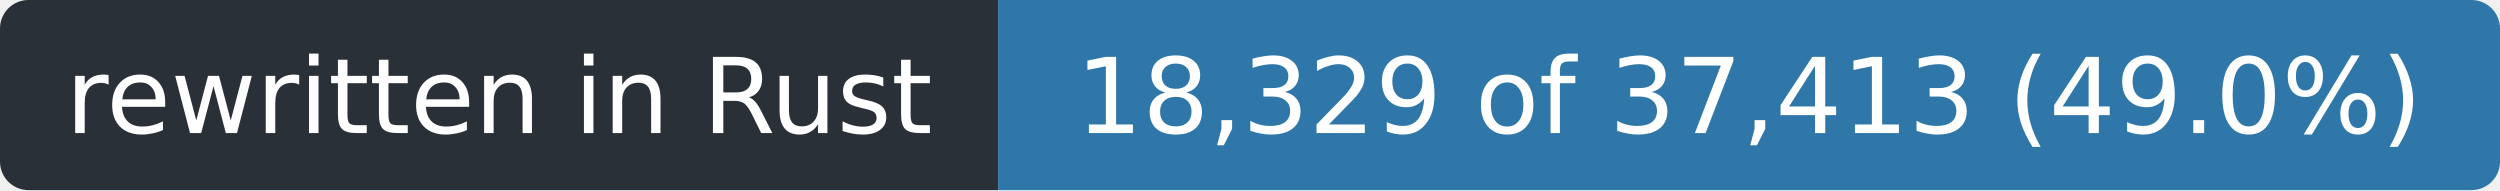
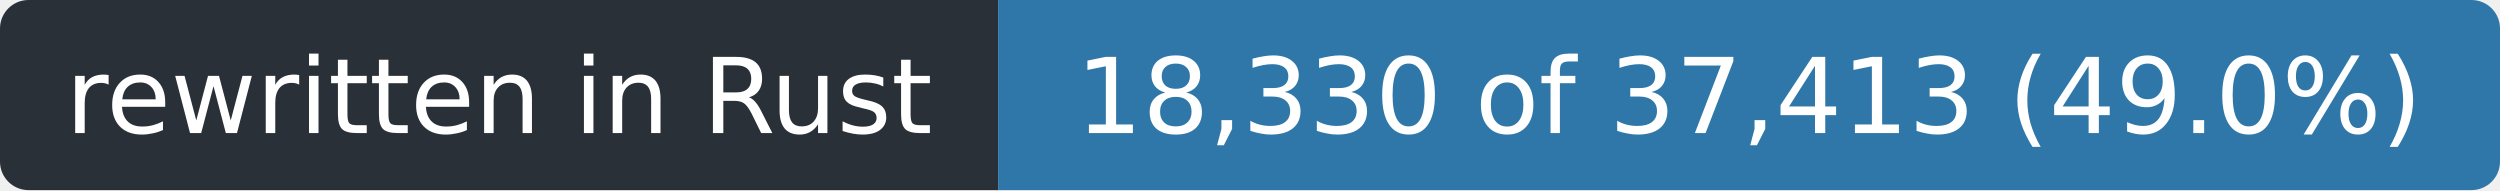
- <svg xmlns="http://www.w3.org/2000/svg" width="263" height="20" role="img" aria-label="rewritten in Rust: 18,329 of 37,413 (49.0%)">
+ <svg xmlns="http://www.w3.org/2000/svg" width="263" height="20" role="img" aria-label="rewritten in Rust: 18,330 of 37,413 (49.0%)">
  <clipPath id="r">
    <rect width="263" height="20" rx="3" />
  </clipPath>
  <g clip-path="url(#r)">
    <rect width="105" height="20" fill="#2a3038" />
    <rect x="105" width="158" height="20" fill="#2f77a8" />
  </g>
  <g fill="#fff" font-family="Verdana,Geneva,DejaVu Sans,sans-serif" font-size="11" text-anchor="middle">
    <text x="52.5" y="14" textLength="93">rewritten in Rust</text>
-     <text x="184.0" y="14" textLength="146">18,329 of 37,413 (49.0%)</text>
+     <text x="184.0" y="14" textLength="146">18,330 of 37,413 (49.0%)</text>
  </g>
</svg>
